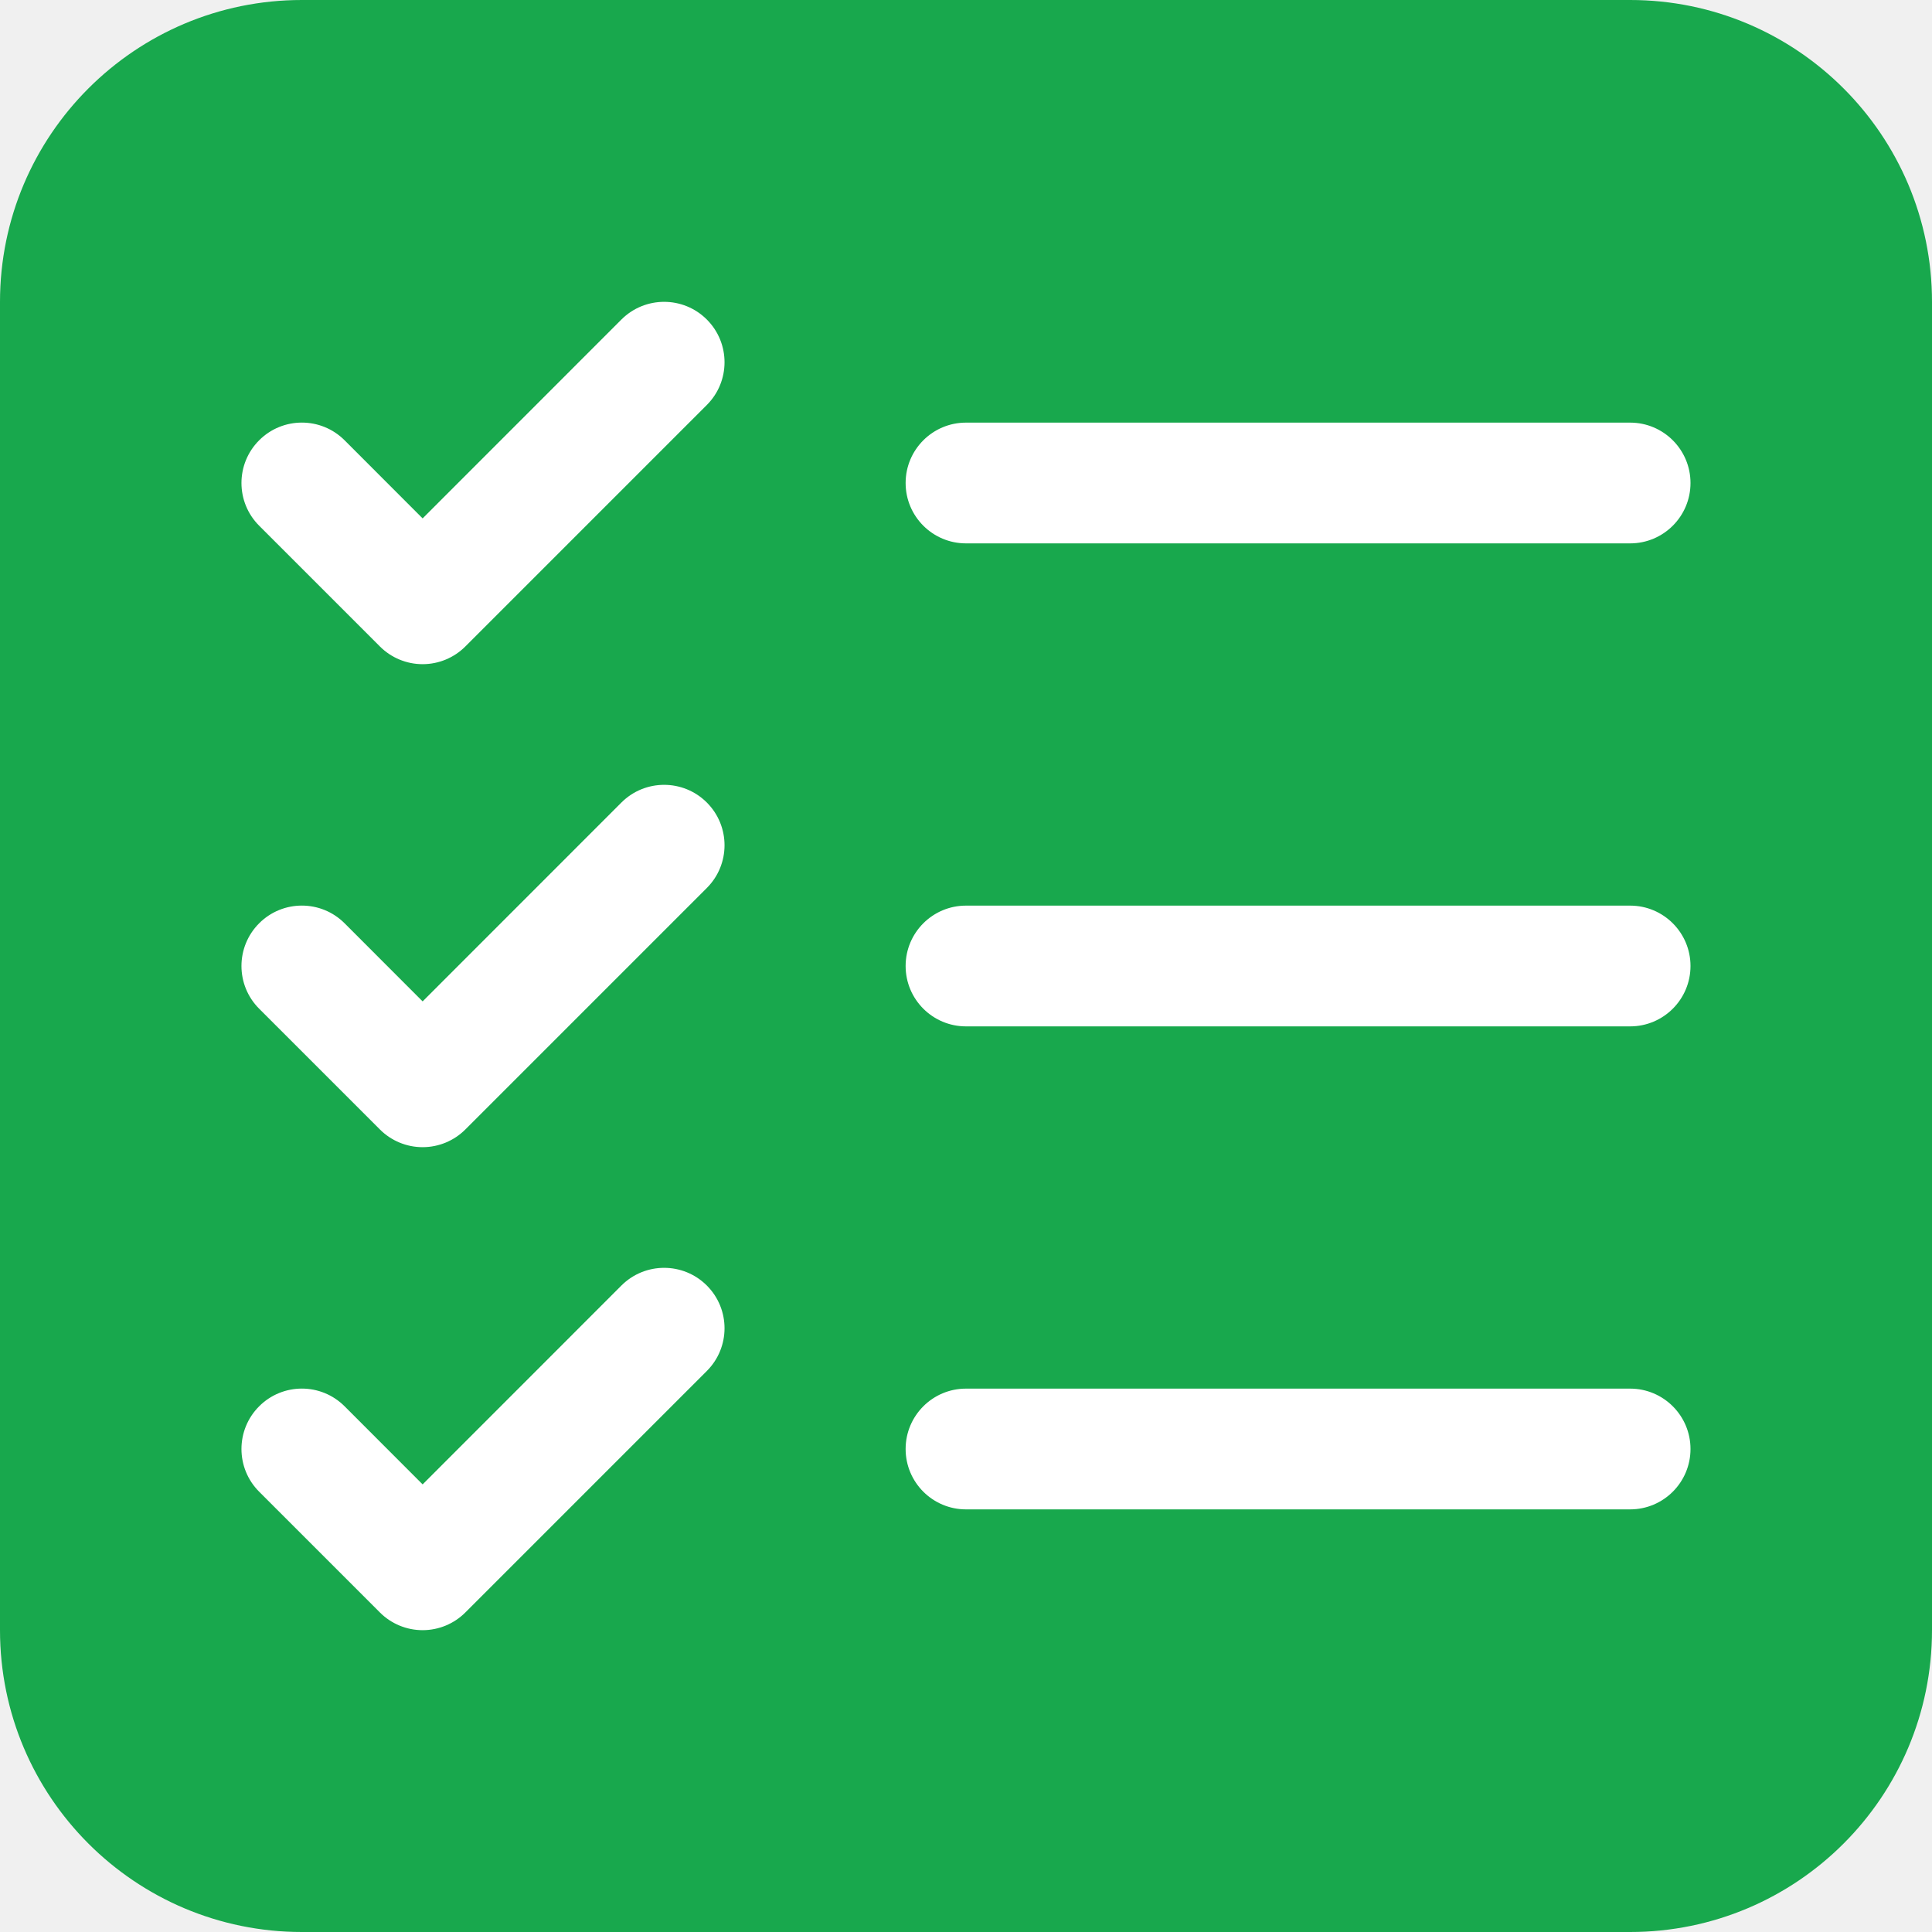
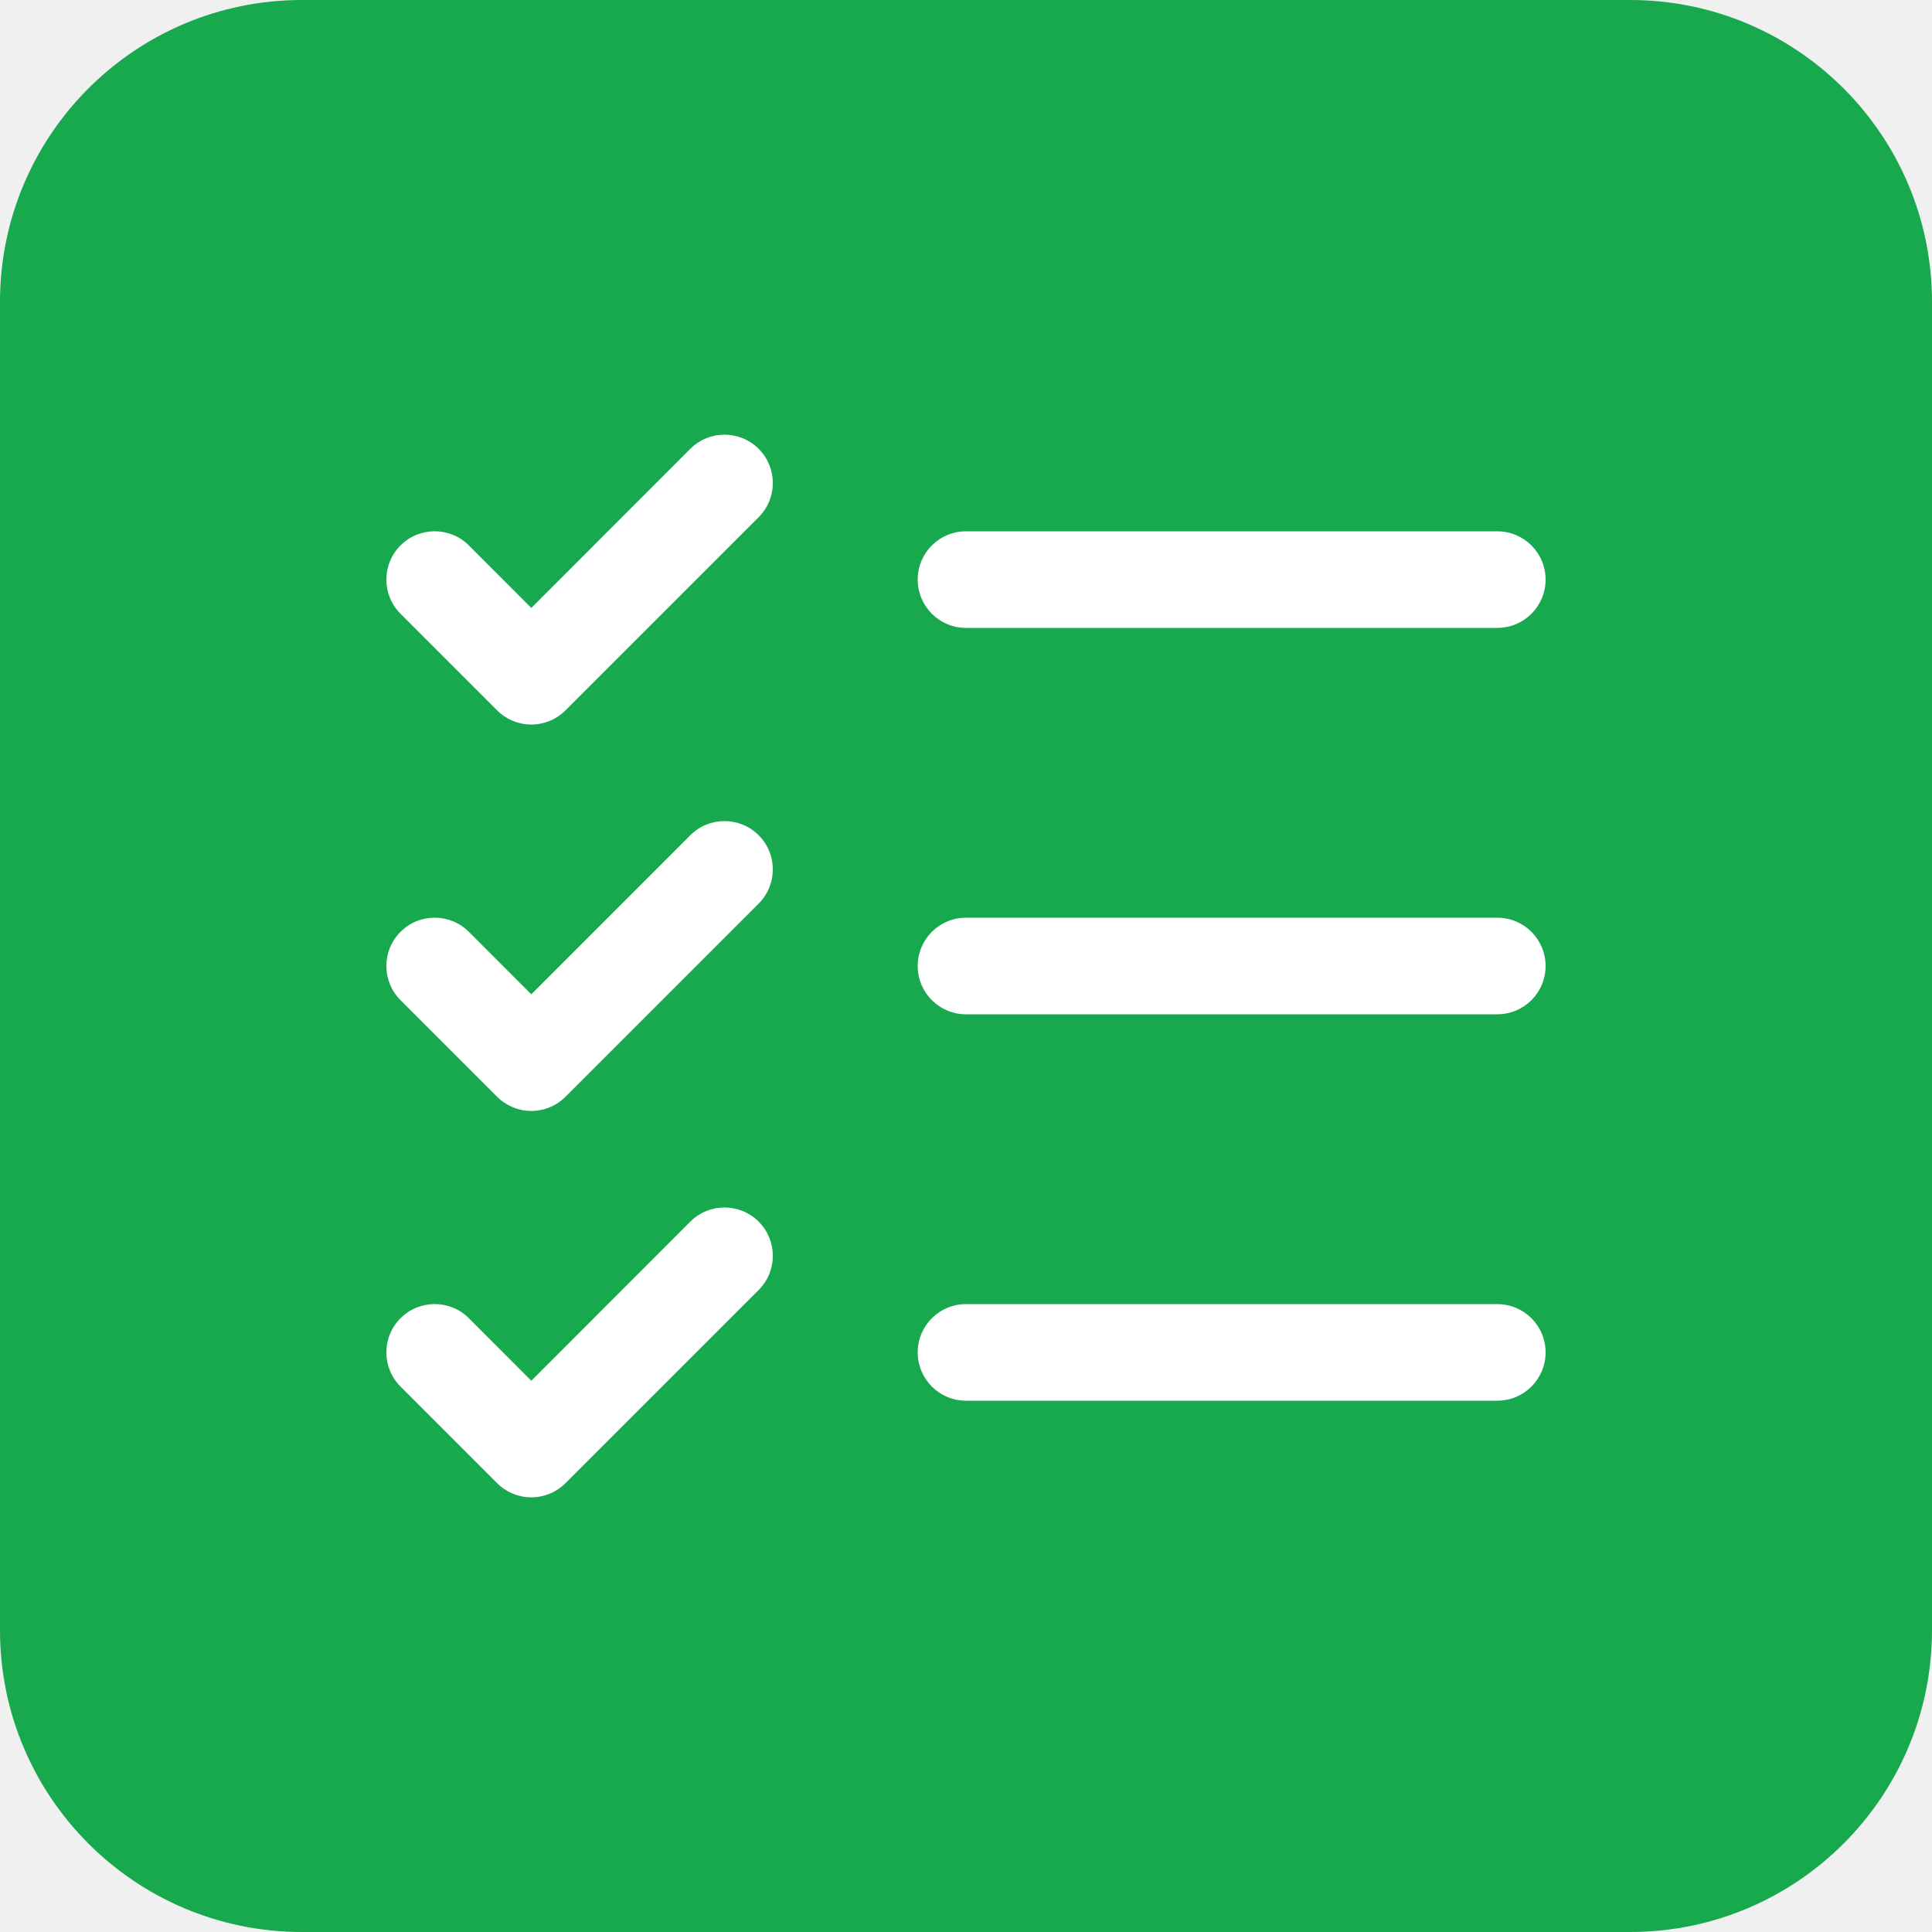
<svg xmlns="http://www.w3.org/2000/svg" viewBox="0 0 256 256">
  <rect width="256" height="256" rx="40" fill="#18a84d" />
-   <path fill="white" d="M224,128a8,8,0,0,1-8,8H128a8,8,0,0,1,0-16h88A8,8,0,0,1,224,128ZM128,72h88a8,8,0,0,0,0-16H128a8,8,0,0,0,0,16Zm88,112H128a8,8,0,0,0,0,16h88a8,8,0,0,0,0-16ZM82.34,42.34,56,68.69,45.66,58.34A8,8,0,0,0,34.34,69.66l16,16a8,8,0,0,0,11.32,0l32-32A8,8,0,0,0,82.34,42.34Zm0,64L56,132.69,45.66,122.34a8,8,0,0,0-11.32,11.32l16,16a8,8,0,0,0,11.32,0l32-32a8,8,0,0,0-11.32-11.32Zm0,64L56,196.69,45.66,186.34a8,8,0,0,0-11.32,11.32l16,16a8,8,0,0,0,11.32,0l32-32a8,8,0,0,0-11.32-11.32Z" />
+   <g transform="translate(25.6, 25.6) scale(0.8)">
+     <path fill="white" d="M224,128a8,8,0,0,1-8,8H128a8,8,0,0,1,0-16h88A8,8,0,0,1,224,128ZM128,72h88a8,8,0,0,0,0-16H128a8,8,0,0,0,0,16Zm88,112H128a8,8,0,0,0,0,16h88a8,8,0,0,0,0-16ZM82.34,42.34,56,68.69,45.66,58.34A8,8,0,0,0,34.34,69.66l16,16a8,8,0,0,0,11.32,0l32-32A8,8,0,0,0,82.34,42.34Zm0,64L56,132.69,45.66,122.34a8,8,0,0,0-11.32,11.32l16,16a8,8,0,0,0,11.32,0l32-32a8,8,0,0,0-11.32-11.32Zm0,64L56,196.69,45.66,186.34a8,8,0,0,0-11.32,11.32l16,16a8,8,0,0,0,11.32,0l32-32a8,8,0,0,0-11.32-11.32Z" />
+   </g>
</svg>
